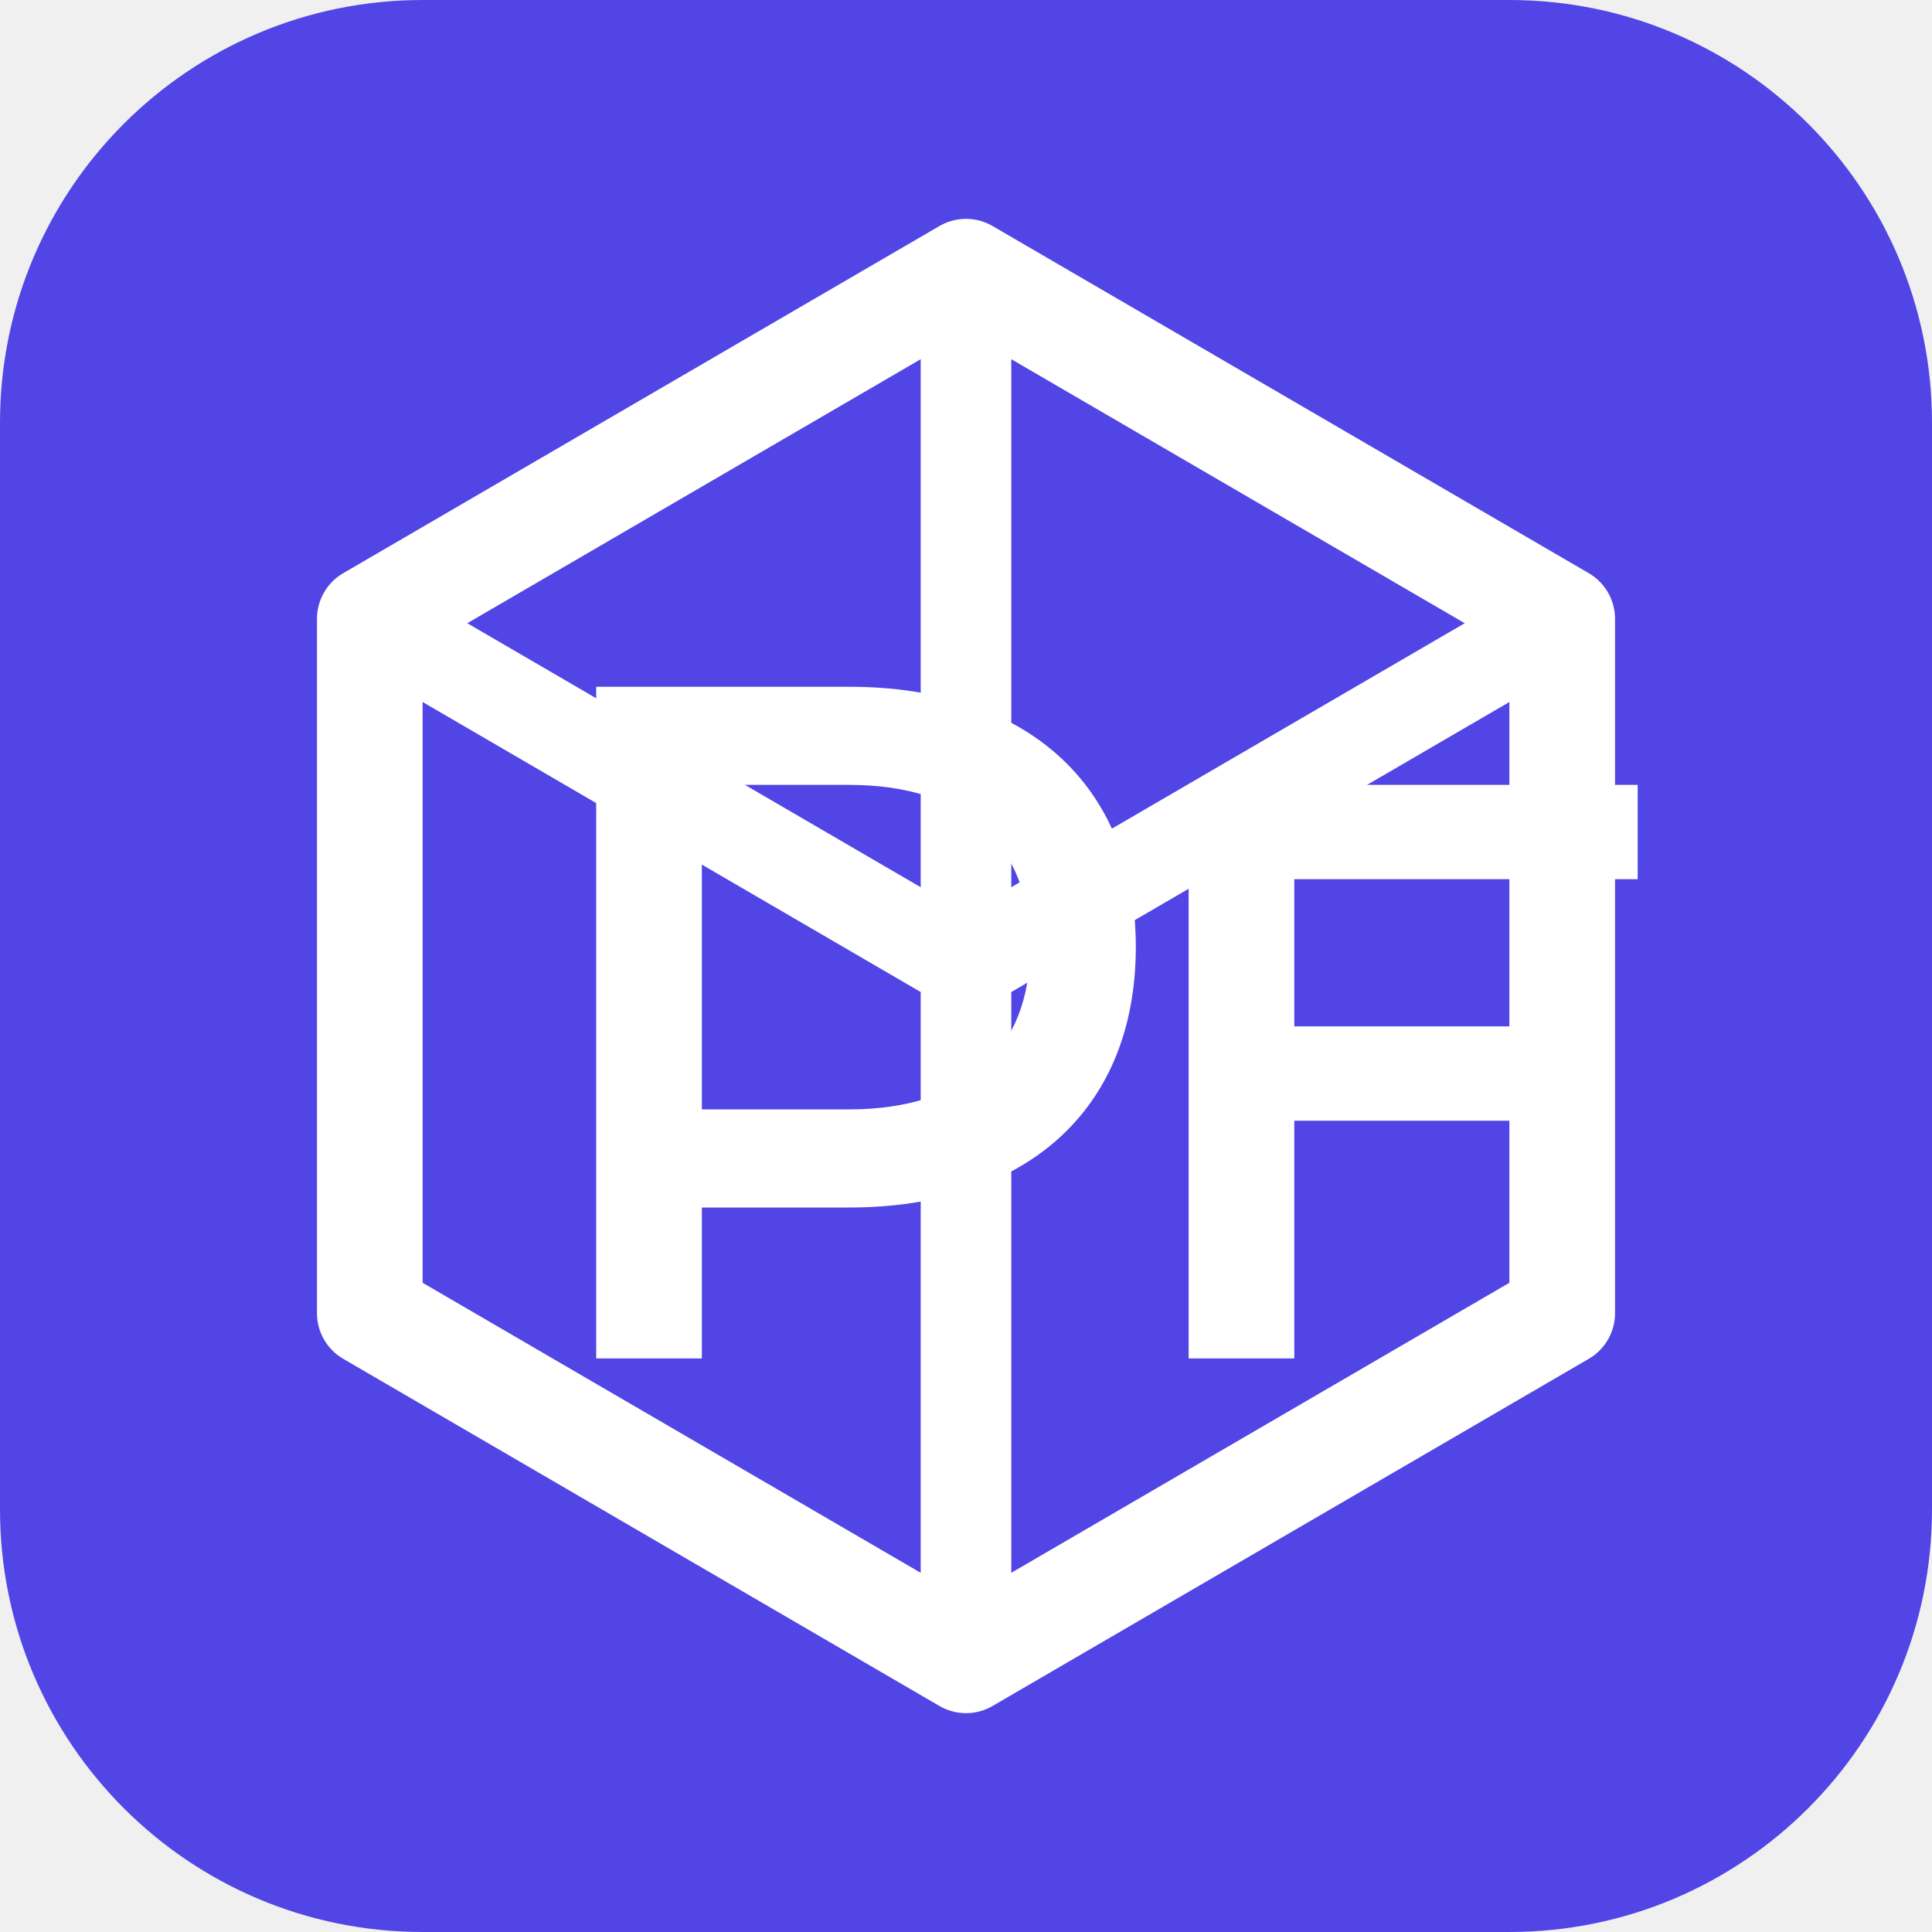
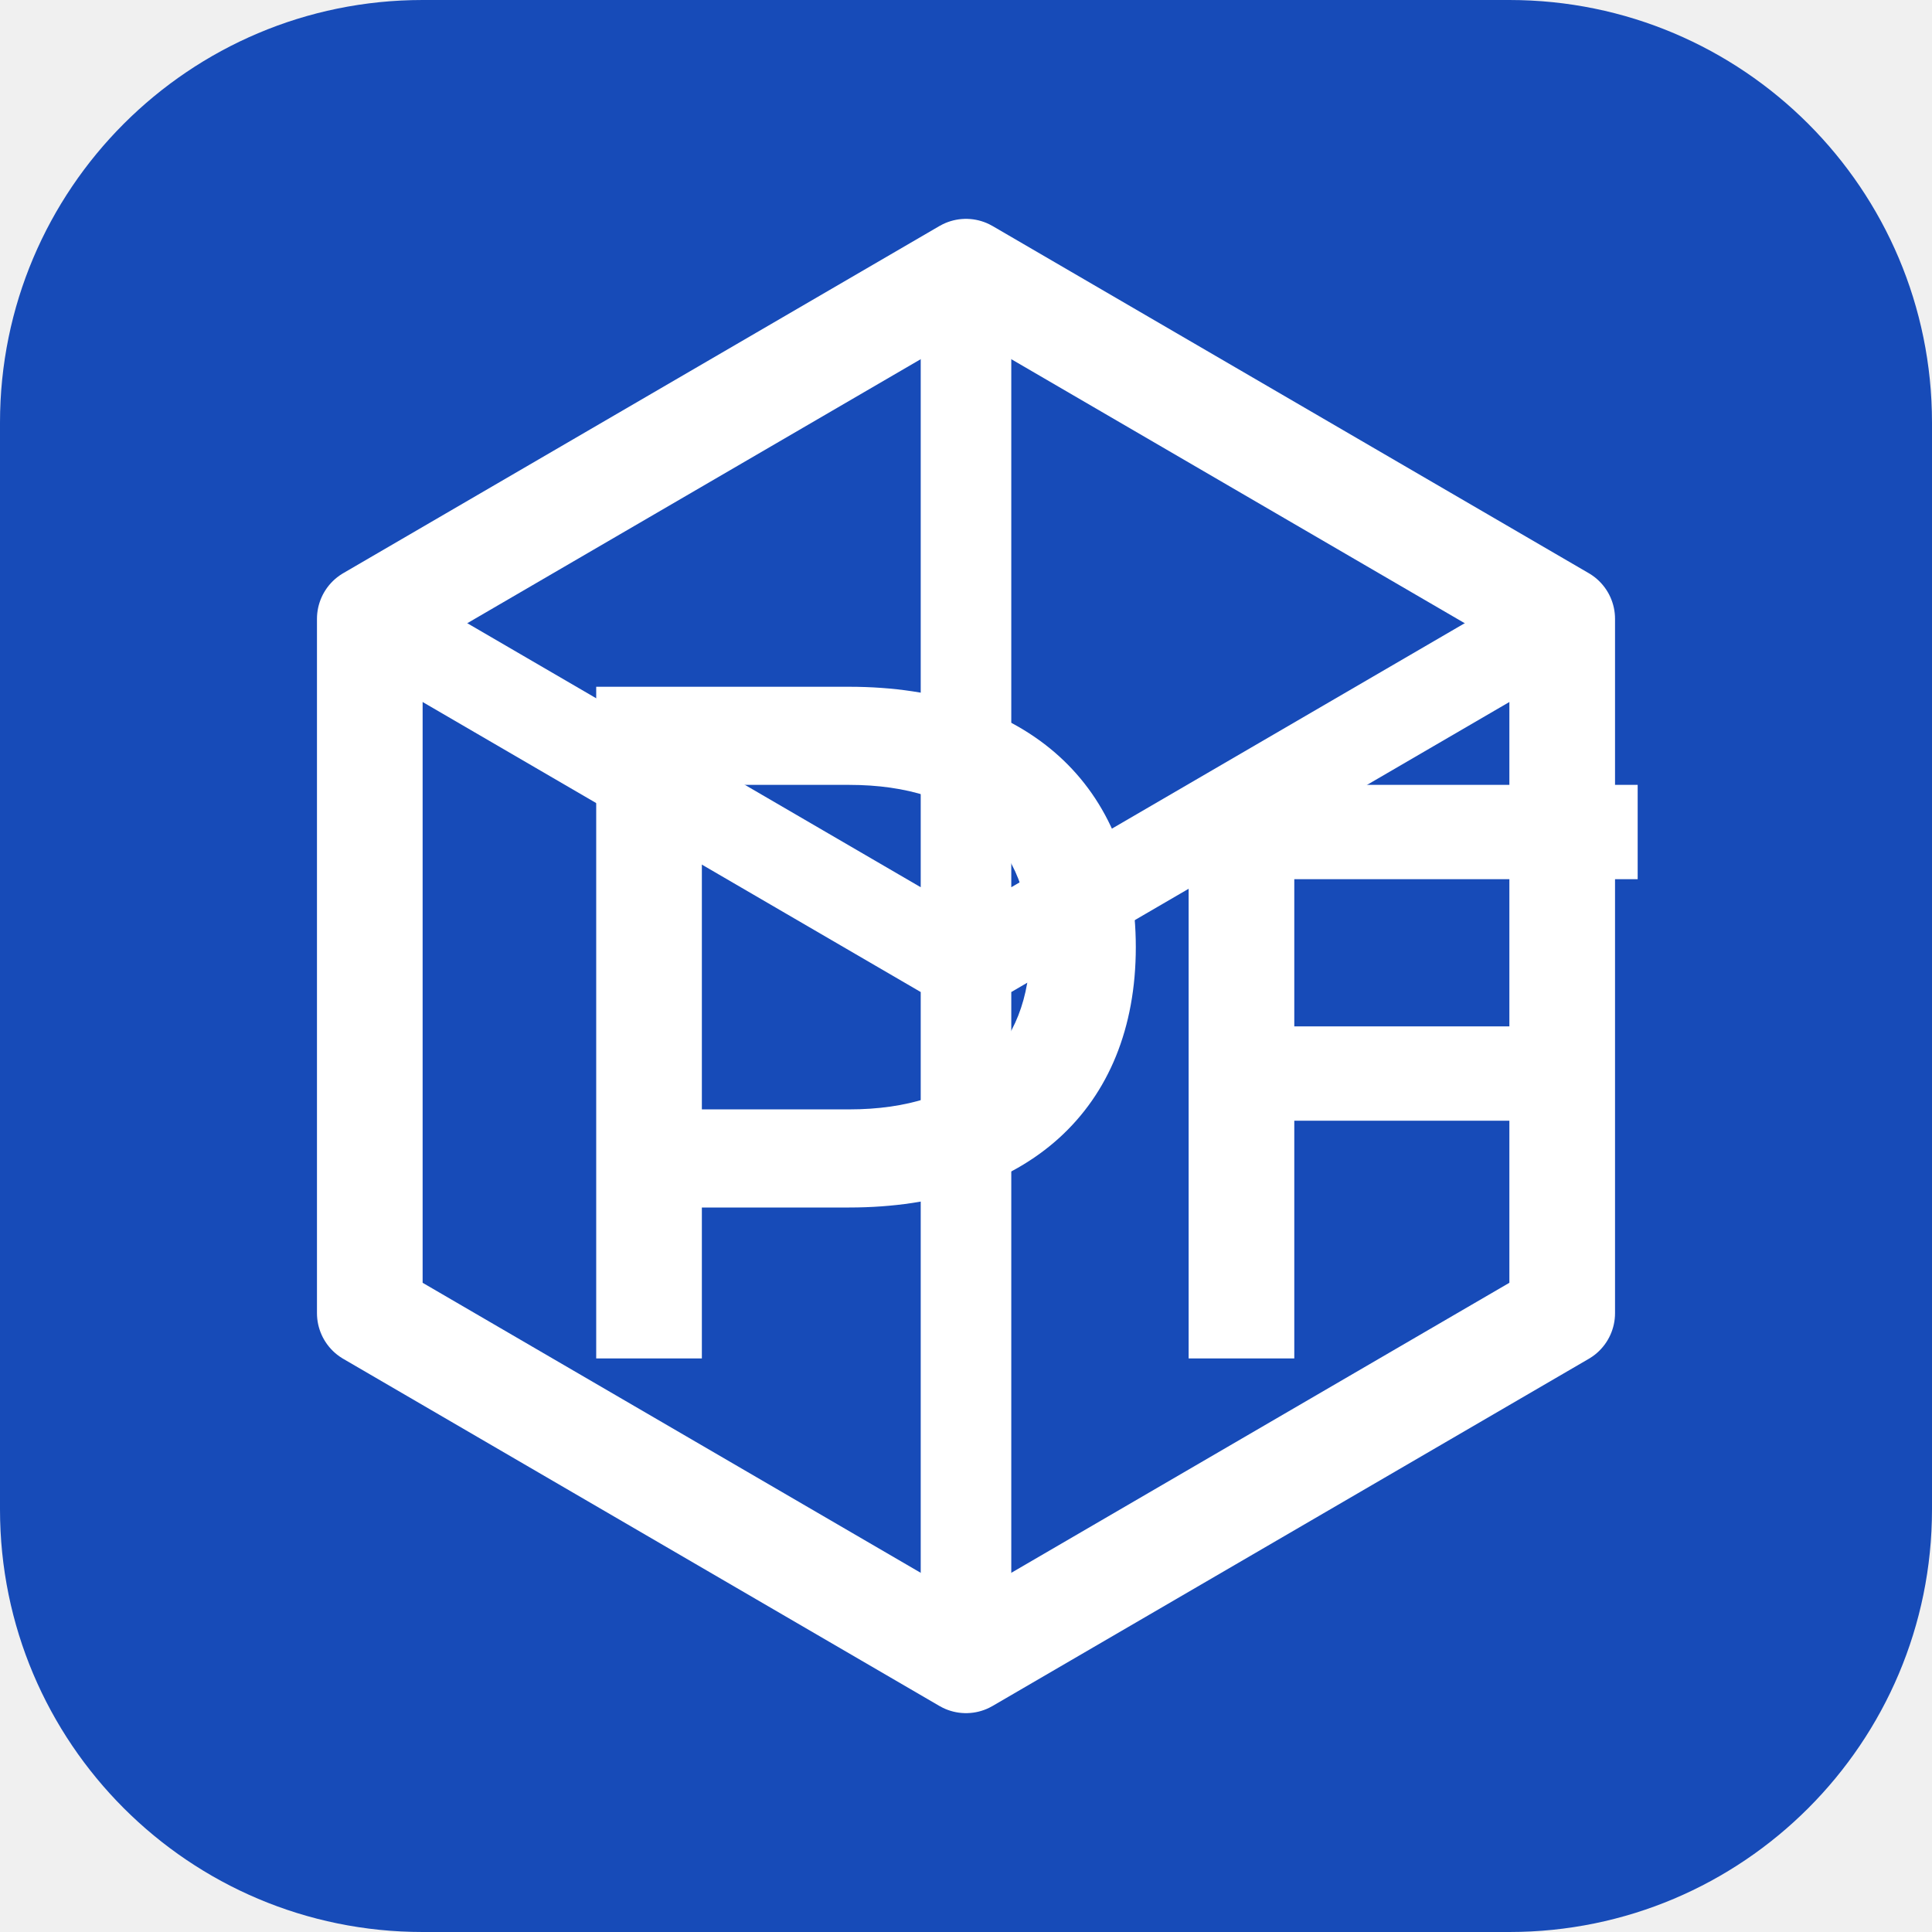
<svg xmlns="http://www.w3.org/2000/svg" viewBox="0 0 512 512">
-   <rect width="512" height="512" rx="112" fill="#5146e5" />
+   <rect width="512" height="512" rx="112" fill="#174bb8" />
  <path d="M256 72 414 164v184l-158 92L98 348V164L256 72Z" fill="none" stroke="#fff" stroke-linejoin="round" stroke-width="28" />
  <path d="M256 72v184m158-92-158 92-158-92m158 92v184" fill="none" stroke="#fff" stroke-linejoin="round" stroke-width="24" />
  <path d="M186 208h39c31 0 48 16 48 43s-17 43-48 43h-39v-86Zm-28 0v152h28v-40h39c47 0 76-26 76-69s-29-69-76-69h-67Zm157 0v152h28v-63h83v-25h-83v-39h91v-25H315Z" fill="#fff" />
</svg>
